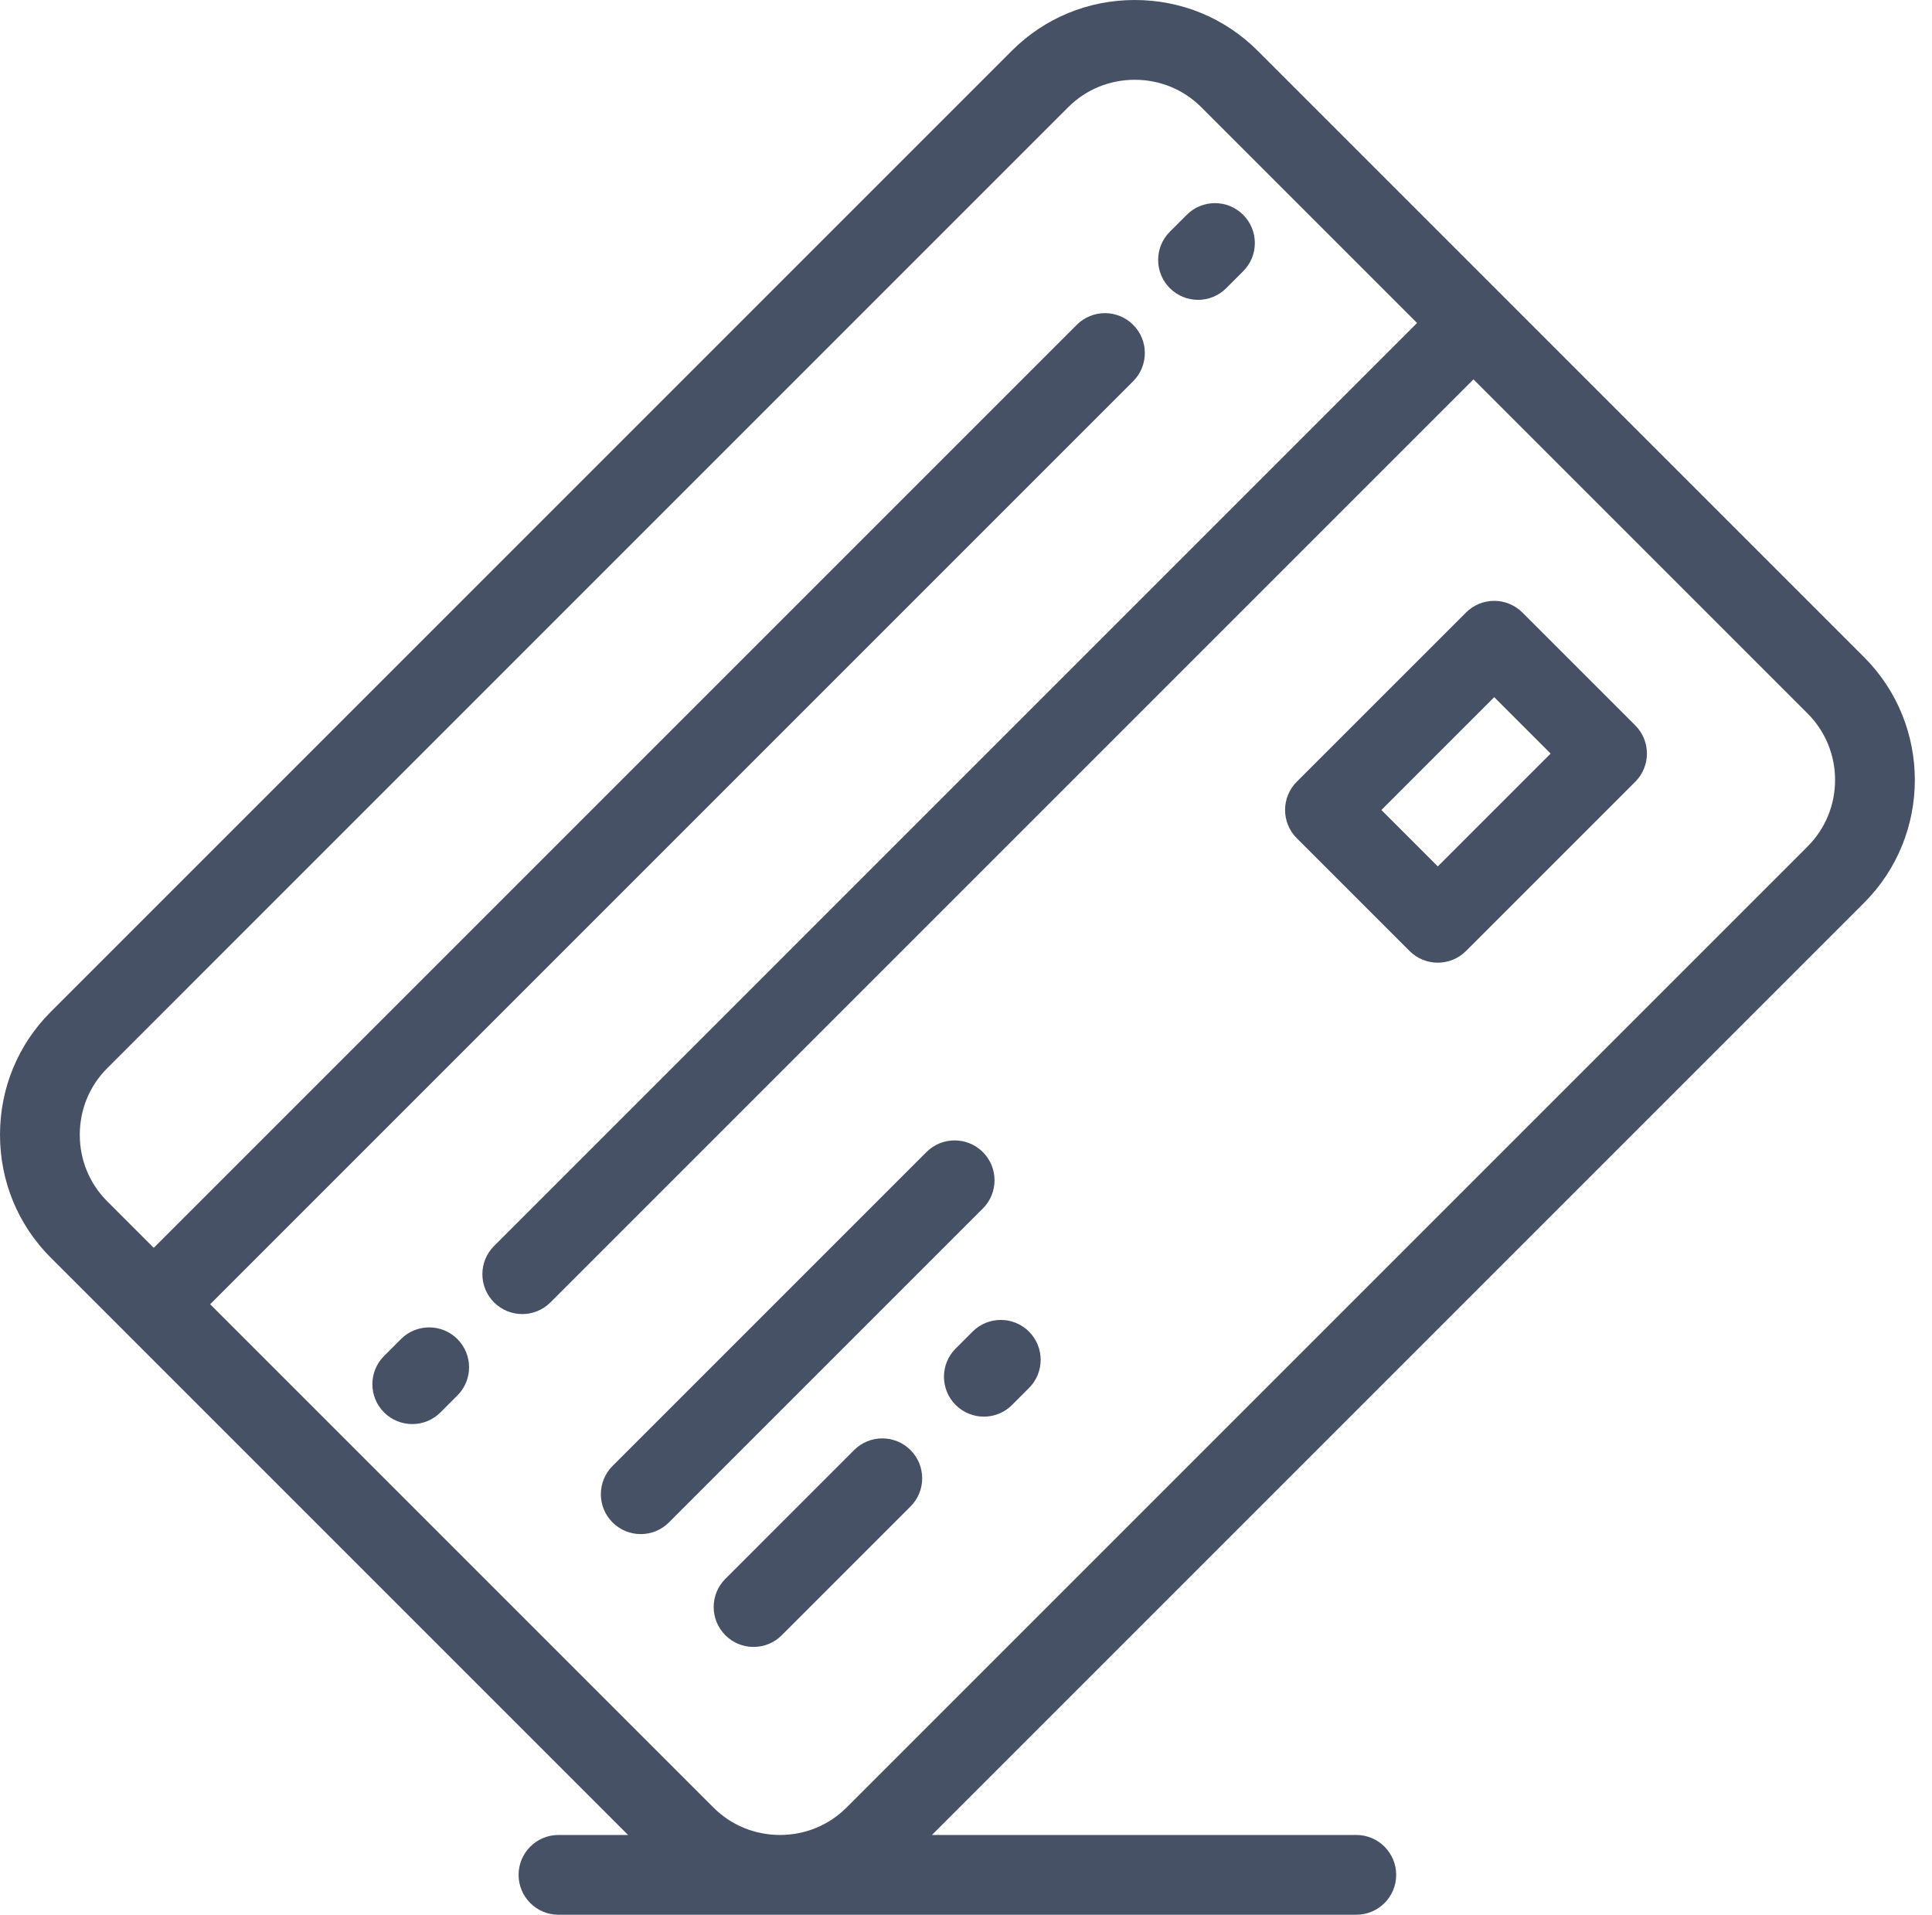
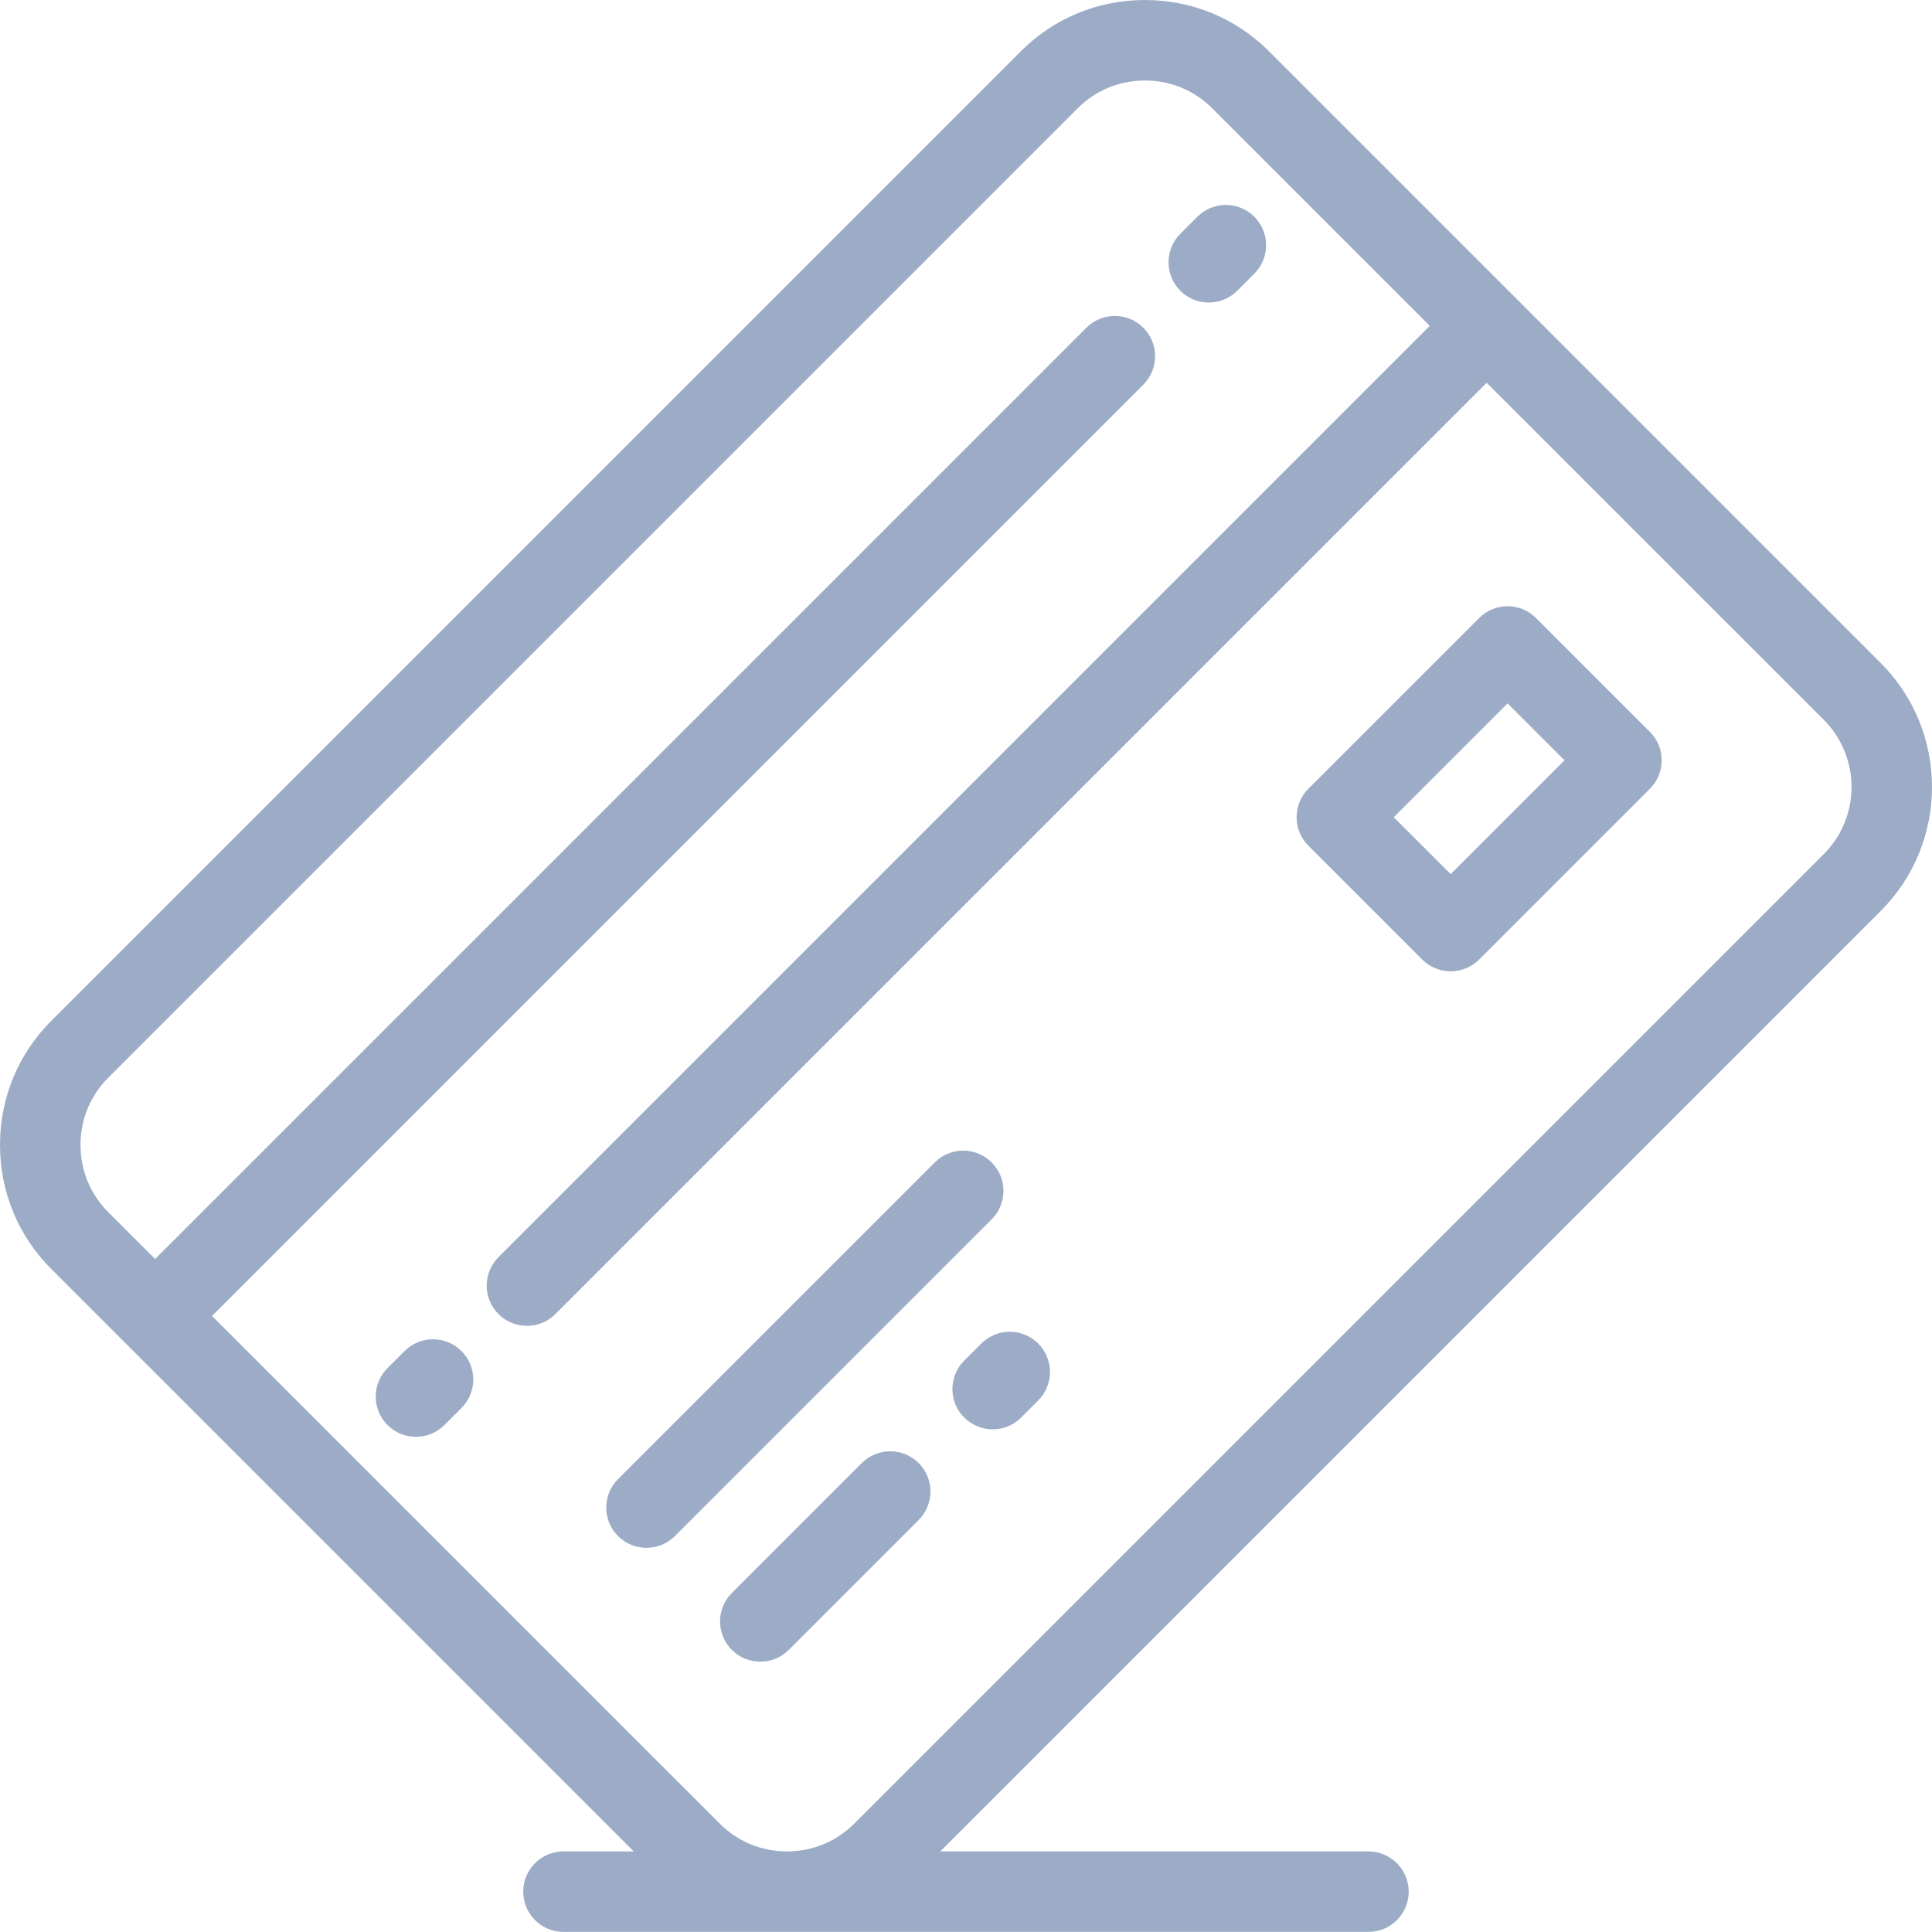
- <svg xmlns="http://www.w3.org/2000/svg" width="112" height="111" viewBox="0 0 112 111" fill="none">
-   <path d="M108.058 38.092L72.908 2.942C71.011 1.045 68.481 0 65.783 0C63.086 0 60.555 1.045 58.658 2.942L2.942 58.657C1.045 60.555 0 63.085 0 65.783C0 68.48 1.045 71.011 2.942 72.908L7.277 77.242C7.277 77.242 7.277 77.243 7.278 77.243C7.278 77.244 7.279 77.244 7.279 77.245L36.409 106.375H32.376C31.099 106.375 30.063 107.41 30.063 108.687C30.063 109.964 31.099 111 32.376 111H45.208C45.211 111 45.214 111 45.217 111C45.22 111 45.223 111 45.226 111L78.626 111C79.903 111 80.938 109.965 80.938 108.688C80.938 107.41 79.903 106.375 78.626 106.375L54.026 106.375L108.059 52.342C111.987 48.413 111.987 42.02 108.058 38.092ZM104.788 49.072L49.072 104.788C48.05 105.809 46.684 106.372 45.226 106.375H45.208C43.75 106.372 42.384 105.809 41.363 104.788L12.183 75.608L65.69 22.101C66.593 21.198 66.593 19.733 65.69 18.831C64.787 17.927 63.323 17.927 62.42 18.831L8.913 72.338L6.212 69.637C5.189 68.614 4.625 67.245 4.625 65.783C4.625 64.321 5.189 62.952 6.213 61.928L61.928 6.212C62.952 5.189 64.321 4.625 65.783 4.625C67.245 4.625 68.614 5.189 69.638 6.213L82.148 18.723L28.641 72.231C27.738 73.133 27.738 74.598 28.641 75.501C29.093 75.953 29.684 76.178 30.276 76.178C30.868 76.178 31.46 75.952 31.911 75.501L85.419 21.993L104.788 41.362C106.913 43.487 106.913 46.946 104.788 49.072Z" fill="#465166" />
-   <path d="M56.977 66.788C56.074 65.885 54.61 65.885 53.706 66.788L35.509 84.985C34.606 85.888 34.606 87.352 35.509 88.256C35.961 88.707 36.553 88.933 37.144 88.933C37.736 88.933 38.328 88.707 38.779 88.256L56.977 70.058C57.88 69.155 57.88 67.691 56.977 66.788Z" fill="#465166" />
-   <path d="M49.513 84.062L42.05 91.526C41.147 92.429 41.147 93.893 42.05 94.796C42.501 95.248 43.093 95.474 43.685 95.474C44.277 95.474 44.868 95.248 45.32 94.796L52.783 87.333C53.686 86.43 53.686 84.966 52.783 84.062C51.88 83.159 50.417 83.159 49.513 84.062Z" fill="#465166" />
-   <path d="M56.381 77.195L55.4 78.176C54.497 79.079 54.497 80.543 55.4 81.446C55.852 81.898 56.444 82.124 57.035 82.124C57.627 82.124 58.219 81.898 58.67 81.446L59.651 80.465C60.554 79.562 60.554 78.098 59.651 77.195C58.749 76.292 57.284 76.292 56.381 77.195Z" fill="#465166" />
-   <path d="M88.256 35.509C87.822 35.075 87.234 34.832 86.621 34.832C86.007 34.832 85.419 35.075 84.986 35.509L75.174 45.32C74.74 45.754 74.497 46.342 74.497 46.956C74.497 47.569 74.74 48.157 75.174 48.591L81.715 55.131C82.167 55.583 82.759 55.808 83.35 55.808C83.942 55.808 84.534 55.582 84.986 55.131L94.797 45.32C95.7 44.417 95.7 42.953 94.797 42.05L88.256 35.509ZM83.35 50.226L80.08 46.956L86.621 40.415L89.891 43.685L83.35 50.226Z" fill="#465166" />
-   <path d="M69.452 17.383C70.044 17.383 70.636 17.157 71.087 16.705L72.068 15.723C72.971 14.82 72.971 13.356 72.067 12.453C71.164 11.55 69.7 11.55 68.797 12.454L67.816 13.435C66.913 14.338 66.913 15.803 67.817 16.705C68.268 17.157 68.86 17.383 69.452 17.383Z" fill="#465166" />
-   <path d="M23.245 77.627L22.264 78.608C21.361 79.511 21.361 80.975 22.264 81.878C22.715 82.33 23.307 82.555 23.899 82.555C24.491 82.555 25.083 82.33 25.534 81.878L26.515 80.897C27.418 79.994 27.418 78.53 26.515 77.627C25.612 76.724 24.148 76.724 23.245 77.627Z" fill="#465166" />
+ <svg xmlns="http://www.w3.org/2000/svg" width="64" height="64" viewBox="0 0 64 64" fill="none">
+   <path d="M62.301 21.962L42.035 1.696C40.941 0.603 39.483 0 37.927 0C36.372 0 34.913 0.602 33.819 1.696L1.696 33.819C0.603 34.913 0 36.372 0 37.927C0 39.482 0.603 40.941 1.696 42.035L4.195 44.534C4.196 44.534 4.196 44.534 4.196 44.535C4.196 44.535 4.197 44.535 4.197 44.535L20.992 61.33H18.666C17.93 61.33 17.333 61.927 17.333 62.664C17.333 63.4 17.93 63.997 18.666 63.997H26.065C26.067 63.997 26.068 63.997 26.07 63.997C26.072 63.997 26.073 63.997 26.075 63.997L45.332 63.997C46.068 63.997 46.665 63.4 46.665 62.664C46.665 61.928 46.068 61.331 45.332 61.331L31.149 61.33L62.301 30.178C64.566 27.913 64.566 24.227 62.301 21.962ZM60.416 28.292L28.293 60.415C27.703 61.004 26.916 61.329 26.075 61.33H26.065C25.224 61.329 24.437 61.004 23.848 60.415L7.024 43.592L37.874 12.742C38.394 12.222 38.394 11.377 37.874 10.857C37.353 10.336 36.509 10.336 35.988 10.857L5.139 41.706L3.582 40.15C2.992 39.559 2.667 38.77 2.667 37.927C2.667 37.084 2.992 36.295 3.582 35.705L35.705 3.582C36.295 2.992 37.084 2.667 37.927 2.667C38.77 2.667 39.56 2.992 40.15 3.582L47.363 10.795L16.513 41.645C15.992 42.165 15.992 43.009 16.513 43.53C16.773 43.791 17.115 43.921 17.456 43.921C17.797 43.921 18.138 43.79 18.398 43.53L49.248 12.68L60.416 23.847C61.641 25.073 61.641 27.067 60.416 28.292Z" fill="#9CACC6" />
+   <path d="M32.85 38.507C32.33 37.986 31.485 37.986 30.965 38.507L20.473 48.998C19.952 49.519 19.952 50.363 20.473 50.884C20.733 51.144 21.074 51.274 21.416 51.274C21.757 51.274 22.098 51.144 22.358 50.884L32.85 40.392C33.371 39.871 33.371 39.027 32.85 38.507Z" fill="#9CACC6" />
+   <path d="M28.547 48.466L24.244 52.769C23.723 53.29 23.723 54.134 24.244 54.655C24.504 54.915 24.845 55.045 25.186 55.045C25.528 55.045 25.869 54.915 26.129 54.655L30.432 50.352C30.953 49.831 30.953 48.987 30.432 48.466C29.912 47.946 29.068 47.946 28.547 48.466Z" fill="#9CACC6" />
+   <path d="M32.507 44.507L31.941 45.072C31.42 45.593 31.42 46.437 31.941 46.958C32.201 47.218 32.543 47.348 32.884 47.348C33.225 47.348 33.566 47.218 33.826 46.958L34.392 46.392C34.913 45.872 34.913 45.028 34.392 44.507C33.872 43.986 33.027 43.986 32.507 44.507Z" fill="#9CACC6" />
+   <path d="M50.884 20.473C50.634 20.223 50.295 20.082 49.941 20.082C49.588 20.082 49.249 20.223 48.999 20.473L43.342 26.129C43.092 26.379 42.951 26.718 42.951 27.072C42.951 27.426 43.092 27.765 43.342 28.015L47.113 31.786C47.373 32.046 47.715 32.176 48.056 32.176C48.397 32.176 48.738 32.046 48.998 31.786L54.655 26.129C55.176 25.608 55.176 24.764 54.655 24.244L50.884 20.473ZM48.056 28.957L46.17 27.072L49.941 23.301L51.827 25.186L48.056 28.957Z" fill="#9CACC6" />
+   <path d="M40.042 10.022C40.384 10.022 40.725 9.892 40.985 9.631L41.551 9.065C42.072 8.545 42.071 7.7 41.551 7.18C41.03 6.659 40.186 6.659 39.665 7.18L39.099 7.746C38.579 8.267 38.579 9.111 39.1 9.632C39.36 9.892 39.701 10.022 40.042 10.022Z" fill="#9CACC6" />
+   <path d="M13.402 44.756L12.836 45.321C12.316 45.842 12.316 46.686 12.836 47.207C13.097 47.467 13.438 47.597 13.779 47.597C14.12 47.597 14.461 47.467 14.722 47.207L15.287 46.641C15.808 46.121 15.808 45.276 15.287 44.756C14.767 44.235 13.923 44.235 13.402 44.756Z" fill="#9CACC6" />
</svg>
